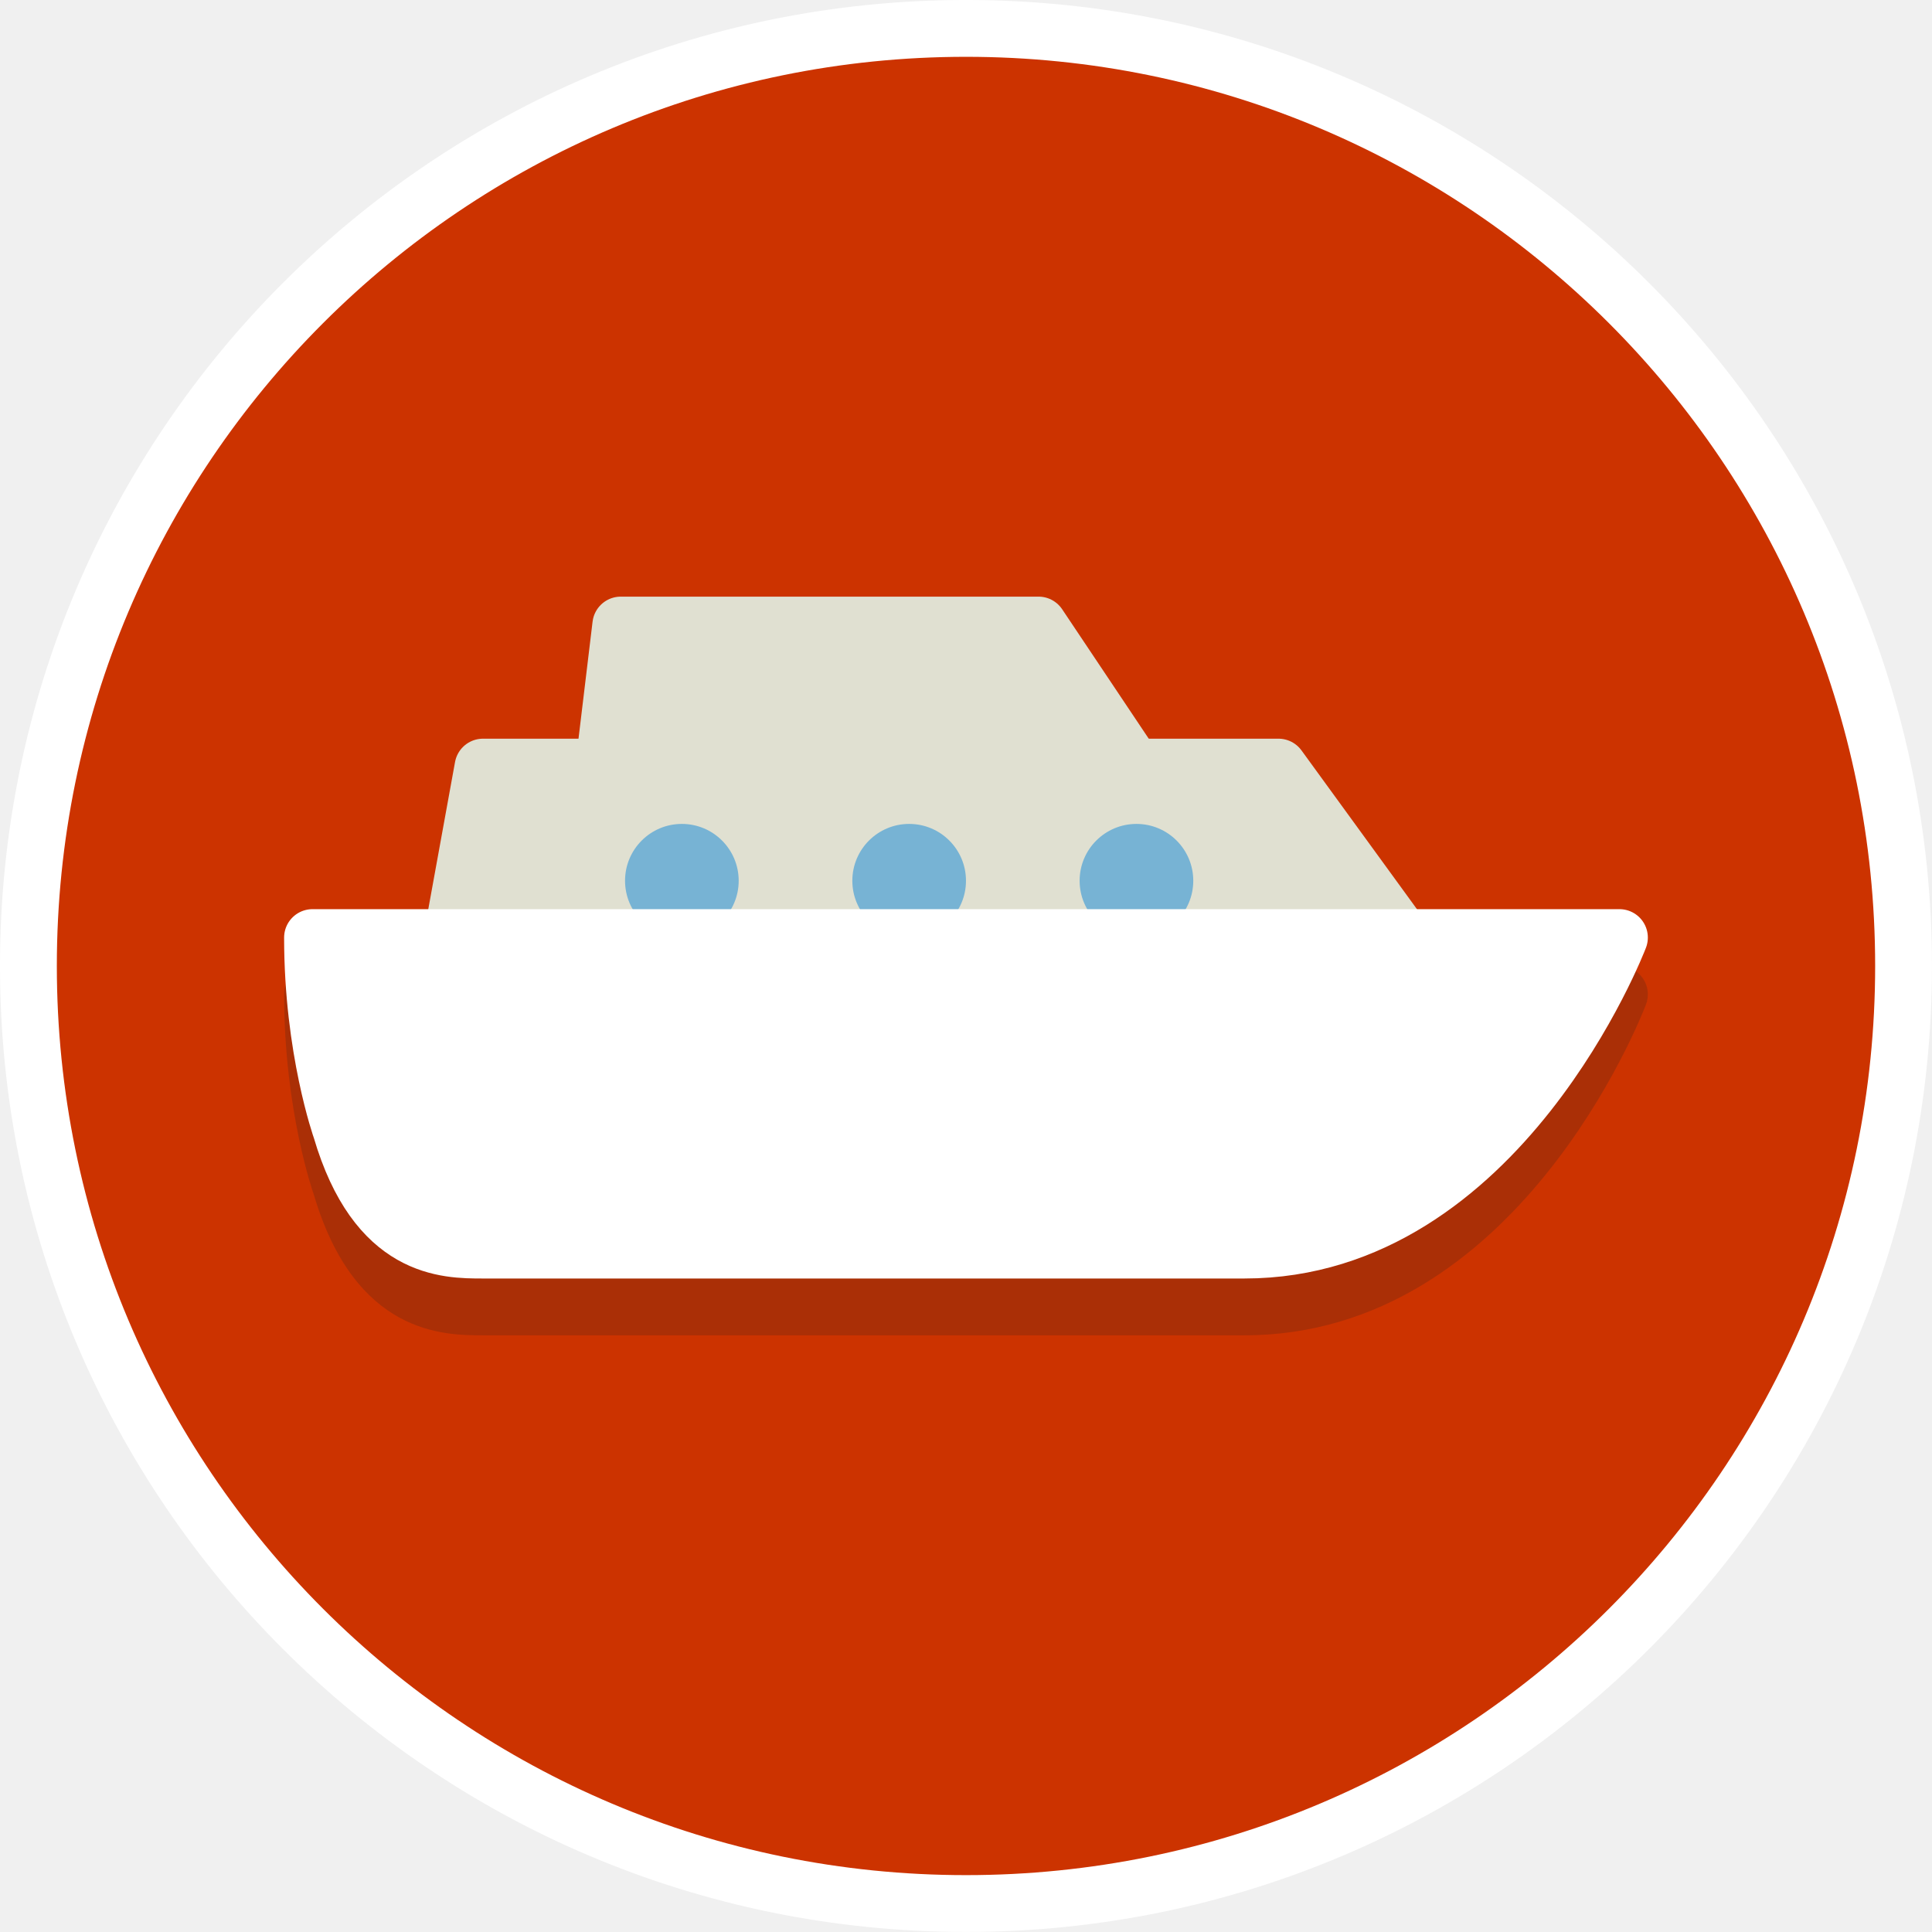
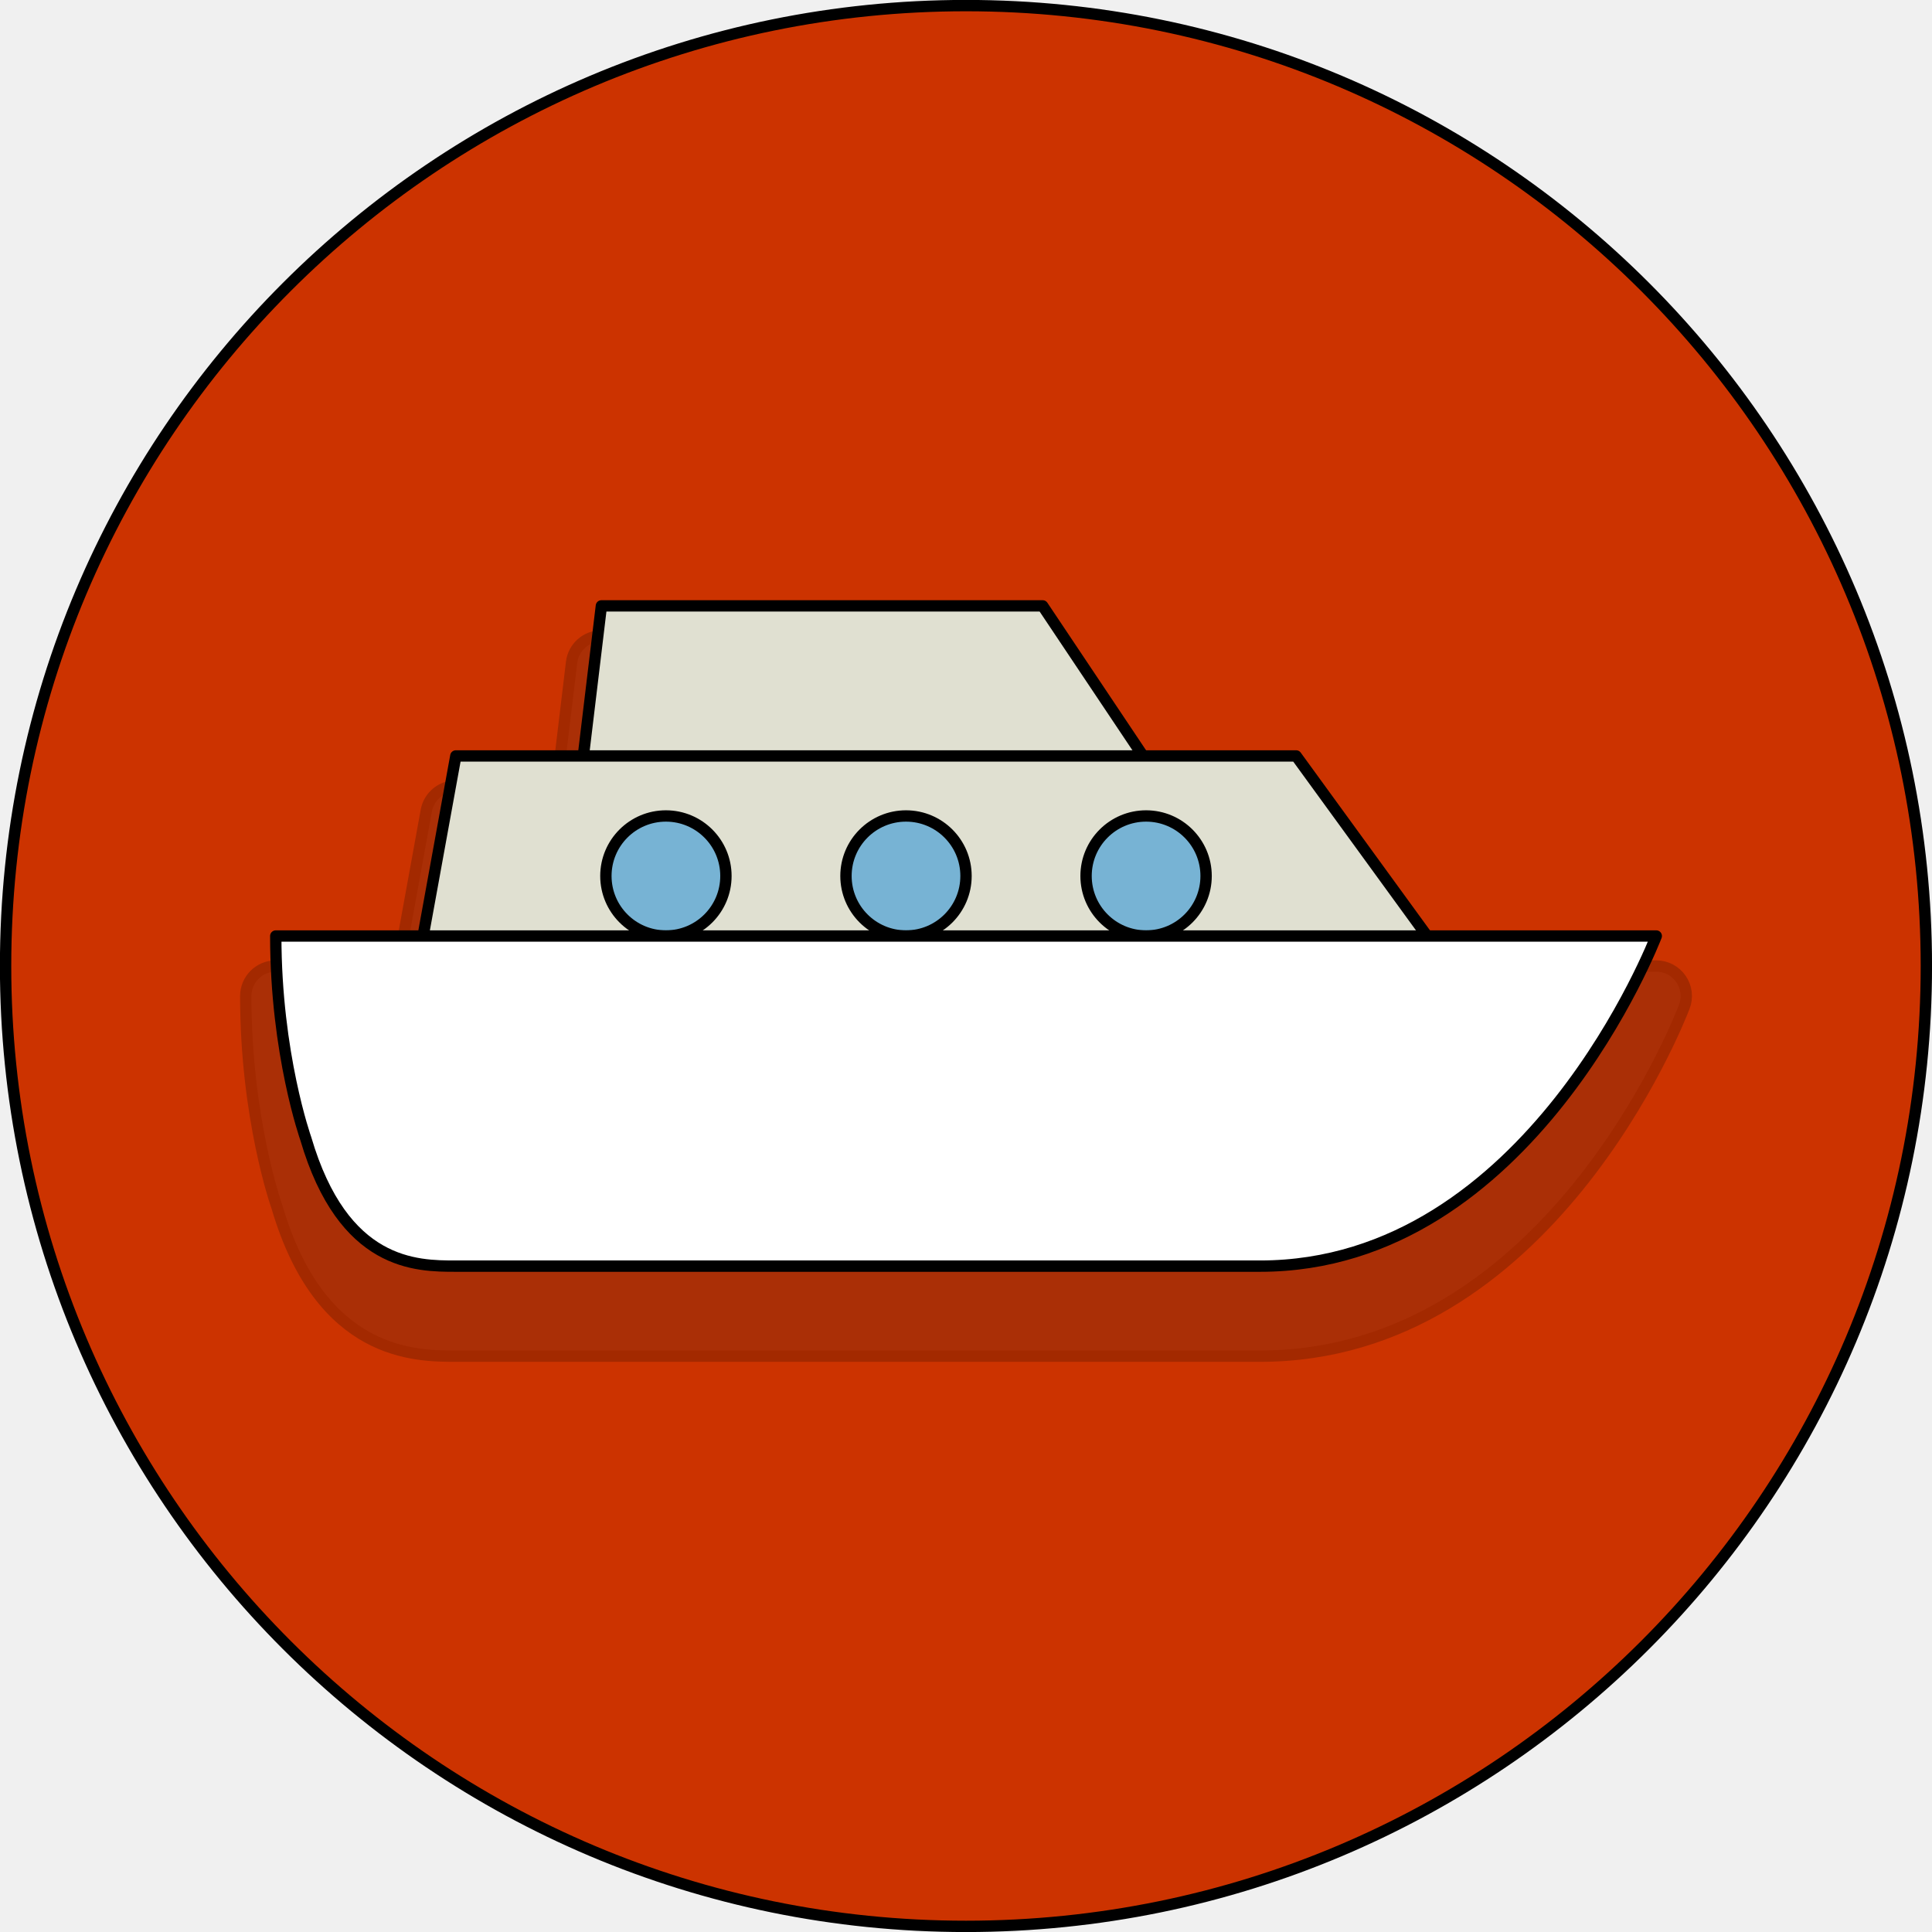
- <svg xmlns="http://www.w3.org/2000/svg" width="17.992mm" height="17.992mm" viewBox="0 0 17.992 17.992" version="1.1" id="svg1545">
+ <svg xmlns="http://www.w3.org/2000/svg" width="17.033mm" height="17.033mm" viewBox="0 0 17.033 17.033" version="1.1" id="svg1545">
  <defs id="defs1539" />
-   <g id="layer1" transform="translate(-86.25417,-291.8732)">
-     <g id="g1102" transform="matrix(0.2645833,0,0,0.2645833,41.20959,229.6645)">
-       <circle style="fill:#ffffff;fill-opacity:1;fill-rule:evenodd;stroke-width:1.048" id="circle1034" cx="204.247" cy="269.119" r="34" />
-       <g id="g1015" transform="translate(30.34865,1.149017)">
-         <circle cx="173.899" cy="267.97" fill="#4f5d73" r="32" id="circle857" style="fill:#cc3300;fill-opacity:1" />
-         <g id="g873" transform="translate(140.8985,234.9703)">
-           <path d="M 56.824,33.433 C 56.637,33.162 56.329,33 56,33 H 48.873 L 44.809,27.412 C 44.621,27.153 44.32,27 44,27 H 39.432 L 36.385,22.444 C 36.2,22.167 35.888,22 35.554,22 H 20.85 c -0.506,0 -0.933,0.378 -0.993,0.881 L 19.362,27 H 16 c -0.483,0 -0.897,0.346 -0.984,0.821 L 14.075,33 H 10 c -0.552,0 -1,0.448 -1,1 0,4.062 1.015,6.963 1.041,7.032 C 11.502,46 14.654,46 16,46 h 26.8 c 9.582,0 13.953,-11.168 14.134,-11.644 0.118,-0.307 0.076,-0.652 -0.11,-0.923 z" fill="#231f20" opacity="0.2" id="path859" />
-           <polygon fill="#e0e0d1" points="20.062,27.554 20.85,21 35.554,21 39.938,27.554 " stroke="#e0e0d1" stroke-linejoin="round" stroke-miterlimit="10" stroke-width="2" id="polygon861" />
-           <polygon fill="#e0e0d1" points="14,37 16,26 44,26 52,37 " stroke="#e0e0d1" stroke-linejoin="round" stroke-miterlimit="10" stroke-width="2" id="polygon863" />
-           <circle cx="23" cy="30" fill="#77b3d4" r="2" id="circle865" />
-           <circle cx="31" cy="30" fill="#77b3d4" r="2" id="circle867" />
-           <circle cx="39" cy="30" fill="#77b3d4" r="2" id="circle869" />
-           <path d="m 16,43 c 0,0 17.797,0 26.8,0 C 51.803,43 56,32 56,32 H 10 c 0,3.936 1,6.75 1,6.75 C 12.25,43 14.687,43 16,43 Z" fill="#ffffff" stroke="#ffffff" stroke-linejoin="round" stroke-miterlimit="10" stroke-width="2" id="path871" />
+   <g id="layer1" transform="translate(-92.84279,-295.786)">
+     <g id="g925" transform="translate(1.028047,0.3023669)">
+       <g id="g913">
+         <circle cx="100.331" cy="304" fill="#4f5d73" r="8.467" id="circle857" style="fill:#cc3300;fill-opacity:1;stroke:#000000;stroke-width:0.1;stroke-miterlimit:4;stroke-dasharray:none;stroke-opacity:1" />
+         <g id="g873" transform="matrix(0.2645833,0,0,0.2645833,91.60015,295.2691)" style="stroke:#000000;stroke-width:0.378;stroke-miterlimit:4;stroke-dasharray:none;stroke-opacity:1">
+           <path d="M 56.824,33.433 C 56.637,33.162 56.329,33 56,33 H 48.873 L 44.809,27.412 C 44.621,27.153 44.32,27 44,27 H 39.432 L 36.385,22.444 C 36.2,22.167 35.888,22 35.554,22 H 20.85 c -0.506,0 -0.933,0.378 -0.993,0.881 L 19.362,27 H 16 c -0.483,0 -0.897,0.346 -0.984,0.821 L 14.075,33 H 10 c -0.552,0 -1,0.448 -1,1 0,4.062 1.015,6.963 1.041,7.032 C 11.502,46 14.654,46 16,46 h 26.8 c 9.582,0 13.953,-11.168 14.134,-11.644 0.118,-0.307 0.076,-0.652 -0.11,-0.923 z" fill="#231f20" opacity="0.2" id="path859" style="stroke:#000000;stroke-width:0.378;stroke-miterlimit:4;stroke-dasharray:none;stroke-opacity:1" />
+           <polygon fill="#e0e0d1" points="35.554,21 39.938,27.554 20.062,27.554 20.85,21 " stroke="#e0e0d1" stroke-linejoin="round" stroke-miterlimit="10" stroke-width="2" id="polygon861" style="stroke:#000000;stroke-width:0.378;stroke-miterlimit:4;stroke-dasharray:none;stroke-opacity:1" />
+           <polygon fill="#e0e0d1" points="44,26 52,37 14,37 16,26 " stroke="#e0e0d1" stroke-linejoin="round" stroke-miterlimit="10" stroke-width="2" id="polygon863" style="stroke:#000000;stroke-width:0.378;stroke-miterlimit:4;stroke-dasharray:none;stroke-opacity:1" />
+           <circle cx="23" cy="30" fill="#77b3d4" r="2" id="circle865" style="stroke:#000000;stroke-width:0.378;stroke-miterlimit:4;stroke-dasharray:none;stroke-opacity:1" />
+           <circle cx="31" cy="30" fill="#77b3d4" r="2" id="circle867" style="stroke:#000000;stroke-width:0.378;stroke-miterlimit:4;stroke-dasharray:none;stroke-opacity:1" />
+           <circle cx="39" cy="30" fill="#77b3d4" r="2" id="circle869" style="stroke:#000000;stroke-width:0.378;stroke-miterlimit:4;stroke-dasharray:none;stroke-opacity:1" />
+           <path d="m 16,43 c 0,0 17.797,0 26.8,0 C 51.803,43 56,32 56,32 H 10 c 0,3.936 1,6.75 1,6.75 C 12.25,43 14.687,43 16,43 Z" fill="#ffffff" stroke="#ffffff" stroke-linejoin="round" stroke-miterlimit="10" stroke-width="2" id="path871" style="stroke:#000000;stroke-width:0.378;stroke-miterlimit:4;stroke-dasharray:none;stroke-opacity:1" />
        </g>
      </g>
    </g>
  </g>
</svg>
